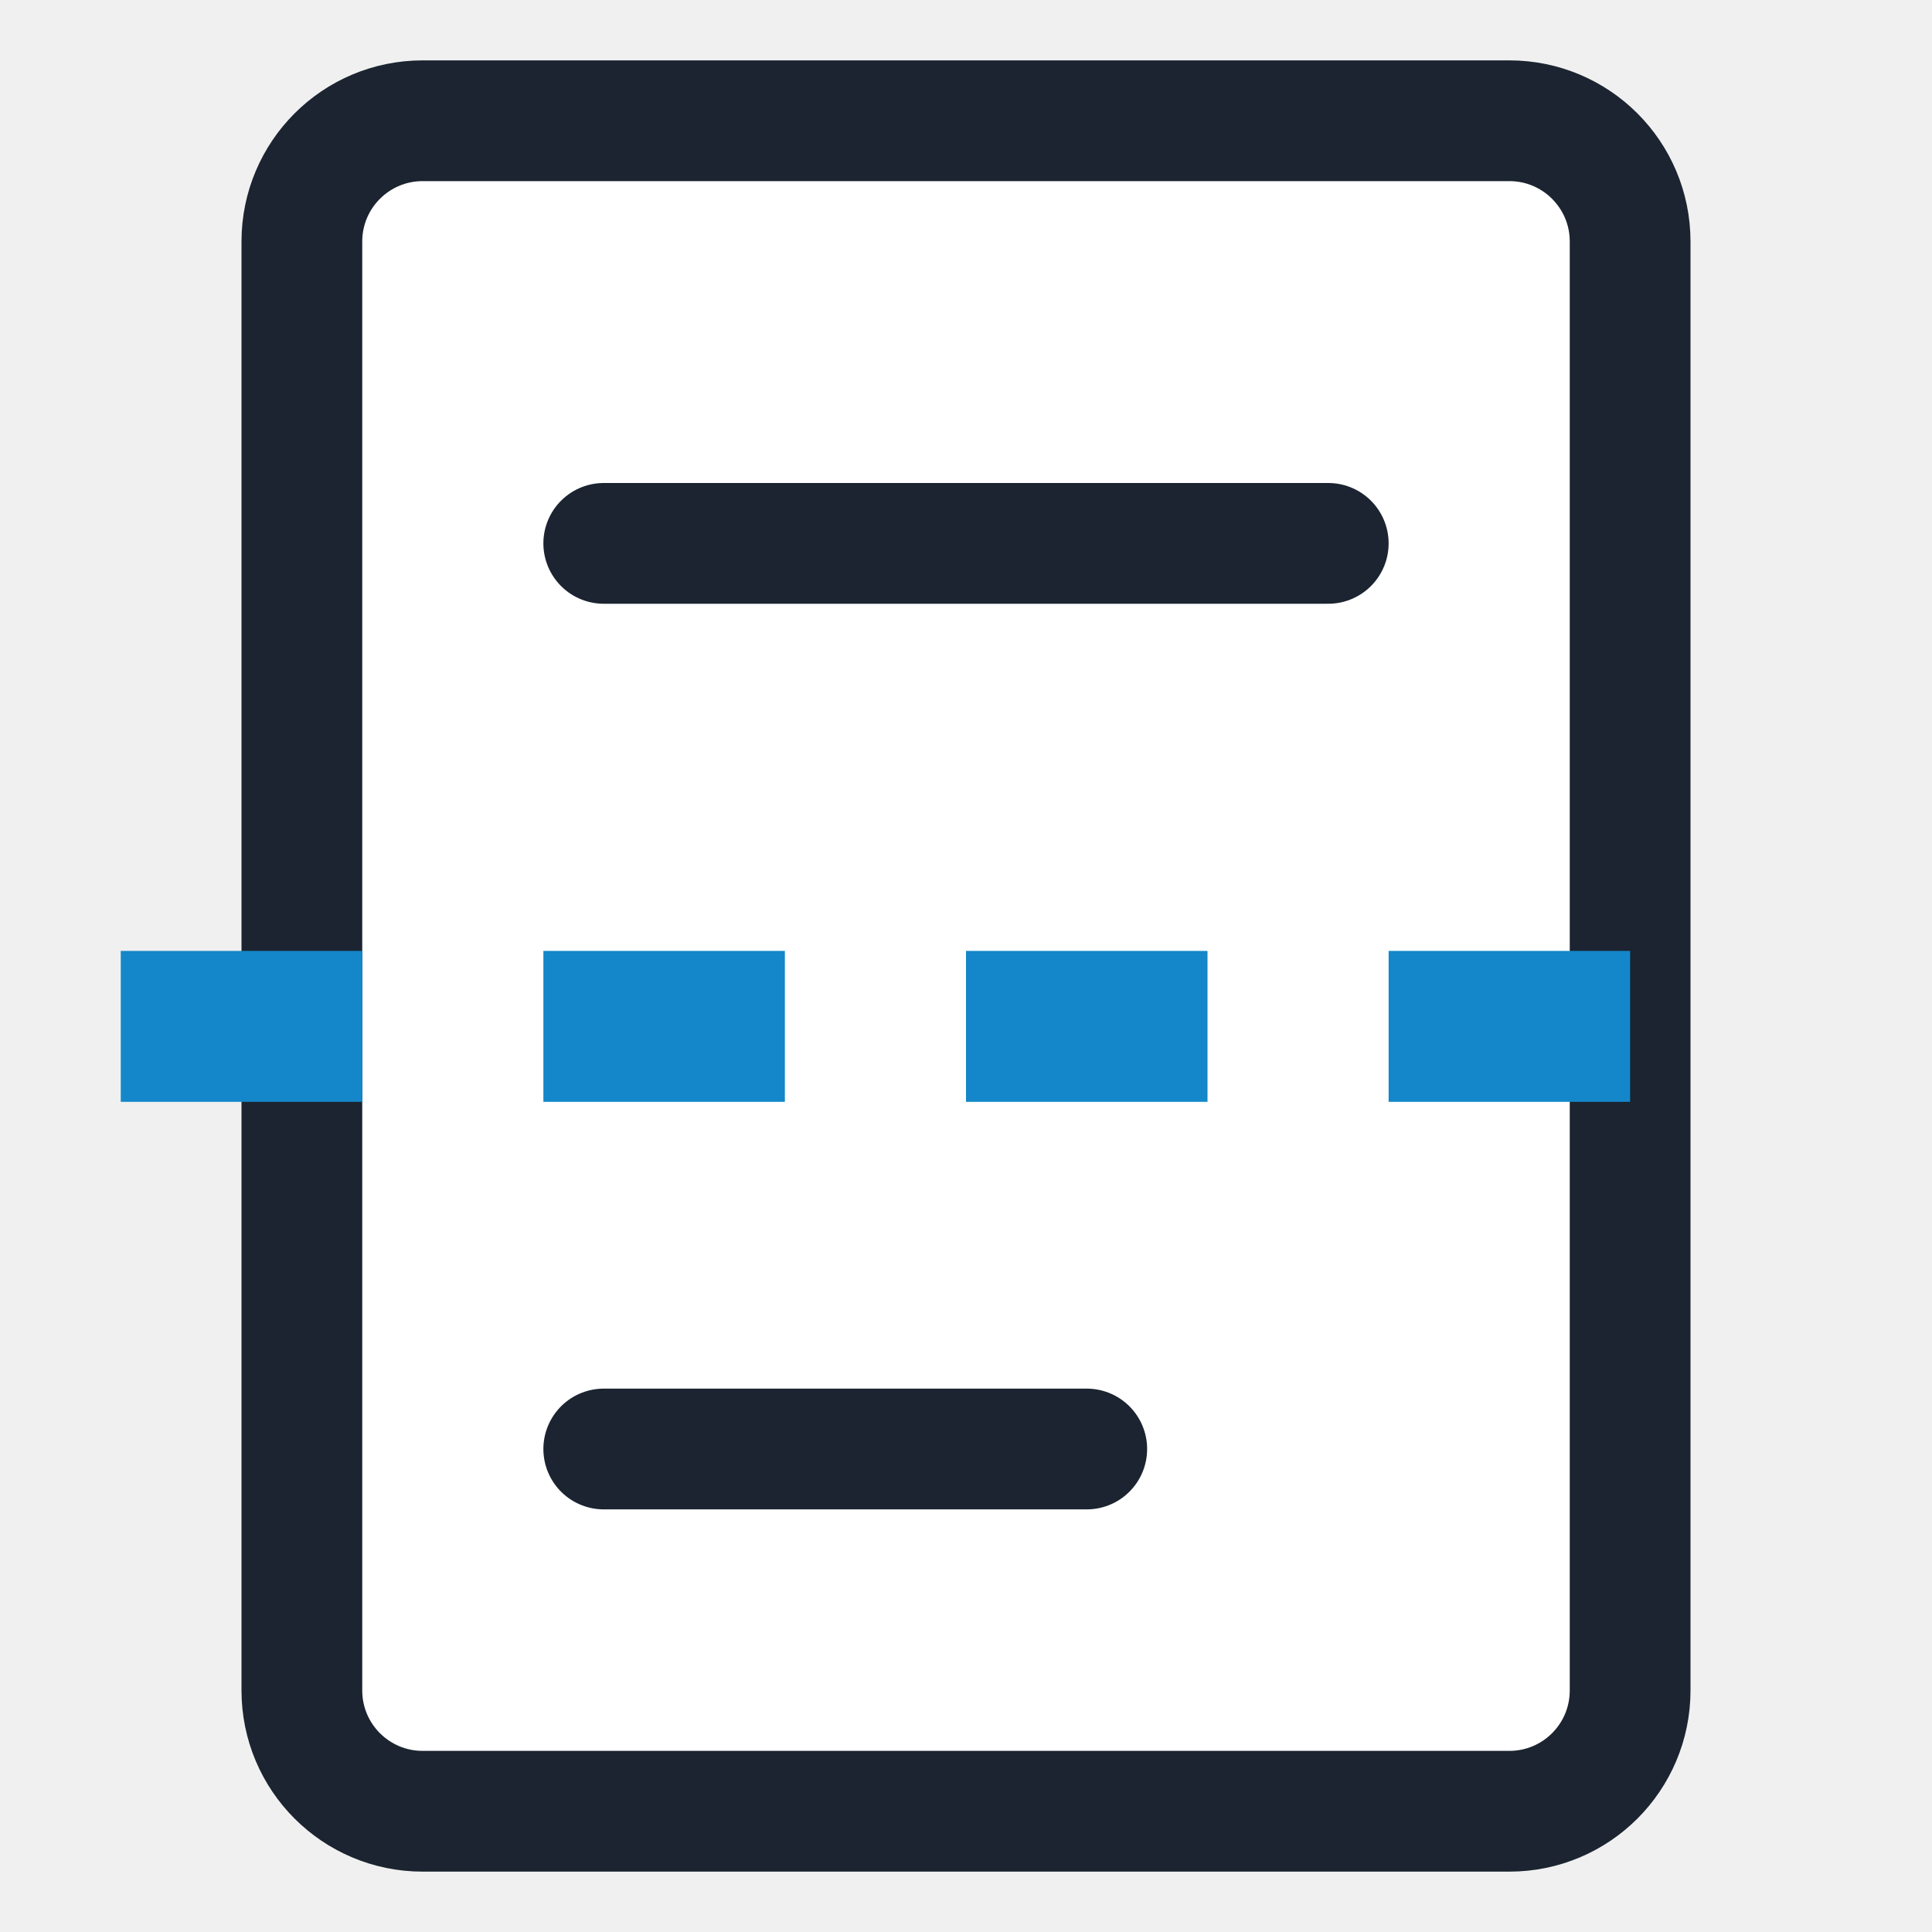
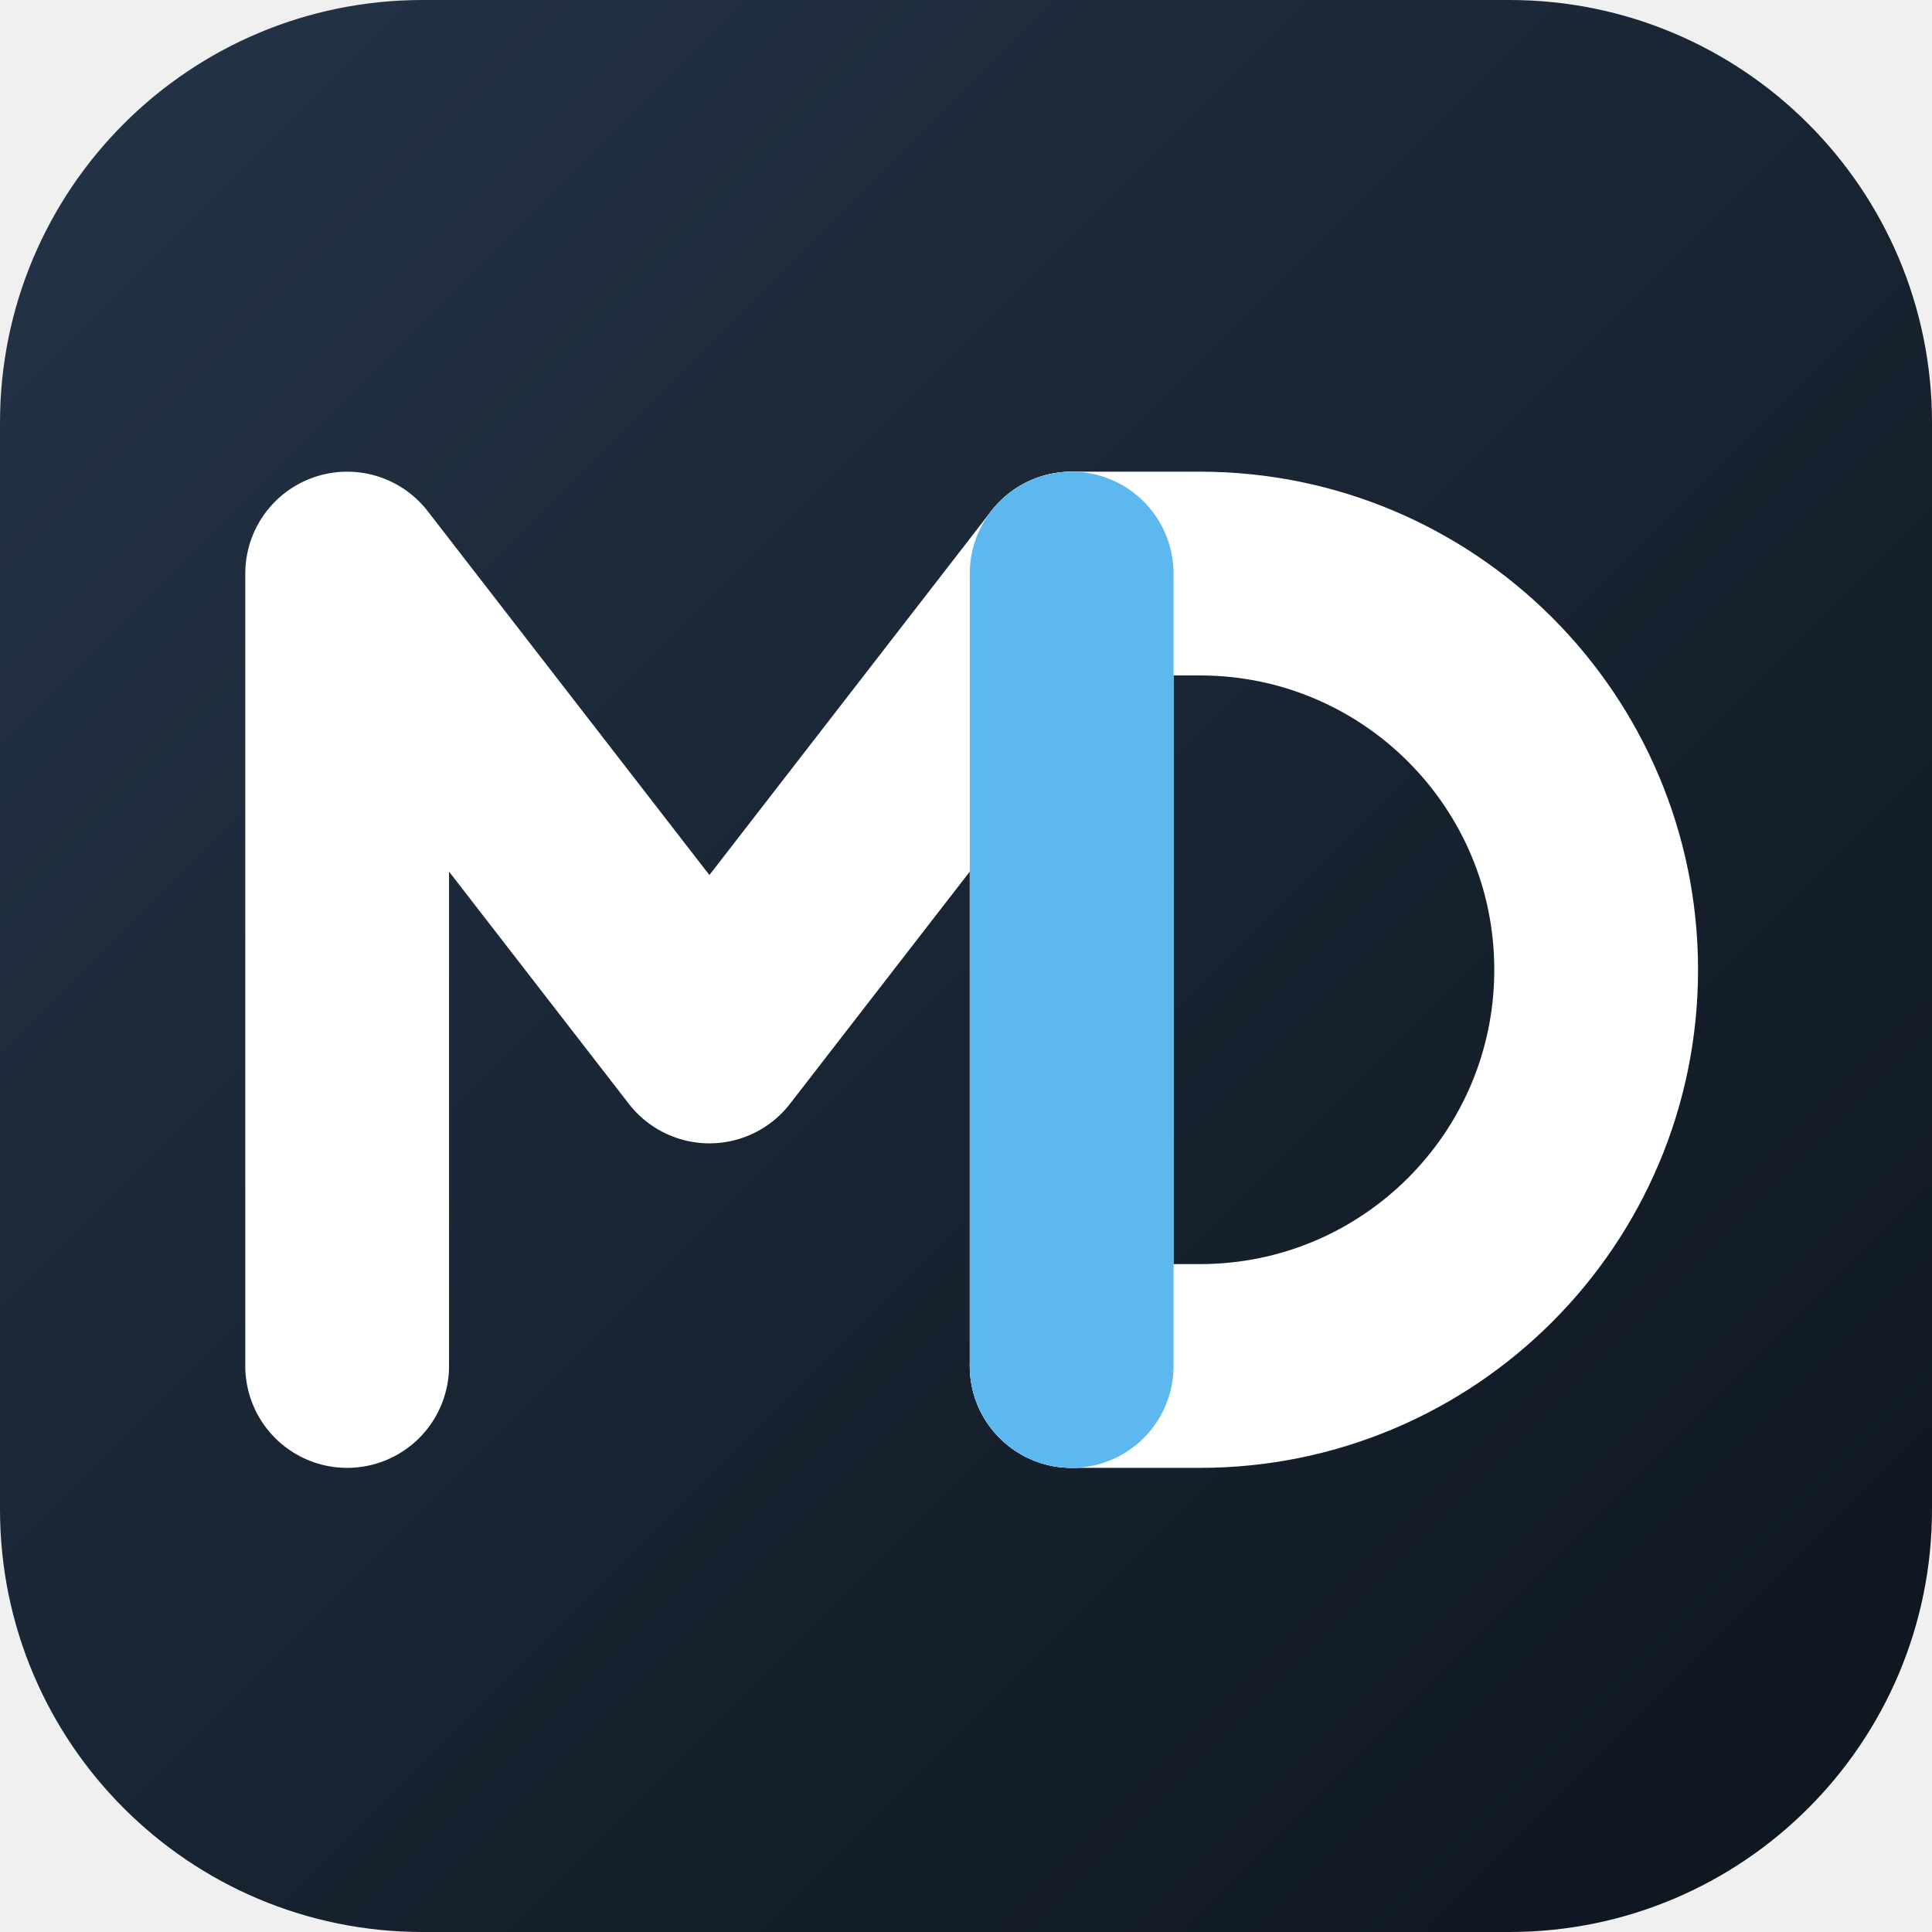
- <svg xmlns="http://www.w3.org/2000/svg" viewBox="0 0 32 32">
-   <rect x="5" y="2" width="22" height="28" rx="2" fill="#fff" stroke="#1b2430" stroke-width="2" />
-   <path d="M2 17h28" stroke="#1387c9" stroke-width="2.5" stroke-dasharray="4 3" />
-   <path d="M10 9h12M10 24h8" stroke="#1b2430" stroke-width="2" stroke-linecap="round" />
+ <svg xmlns="http://www.w3.org/2000/svg" viewBox="0 0 512 512">
+   <defs>
+     <linearGradient id="b" x1="0" y1="0" x2="1" y2="1">
+       <stop offset="0" stop-color="#243447" />
+       <stop offset="1" stop-color="#0d151e" />
+     </linearGradient>
+   </defs>
+   <rect width="512" height="512" rx="112" fill="url(#b)" />
+   <g fill="none" stroke="#fff" stroke-width="54" stroke-linejoin="round" stroke-linecap="round">
+     <path d="M92 362V152L188 276L284 152V362" />
+     <path d="M284 152H318A105 105 0 0 1 318 362H284" />
+   </g>
+   <path d="M284 152V362" stroke="#5cb8ee" stroke-width="54" stroke-linecap="round" />
</svg>
